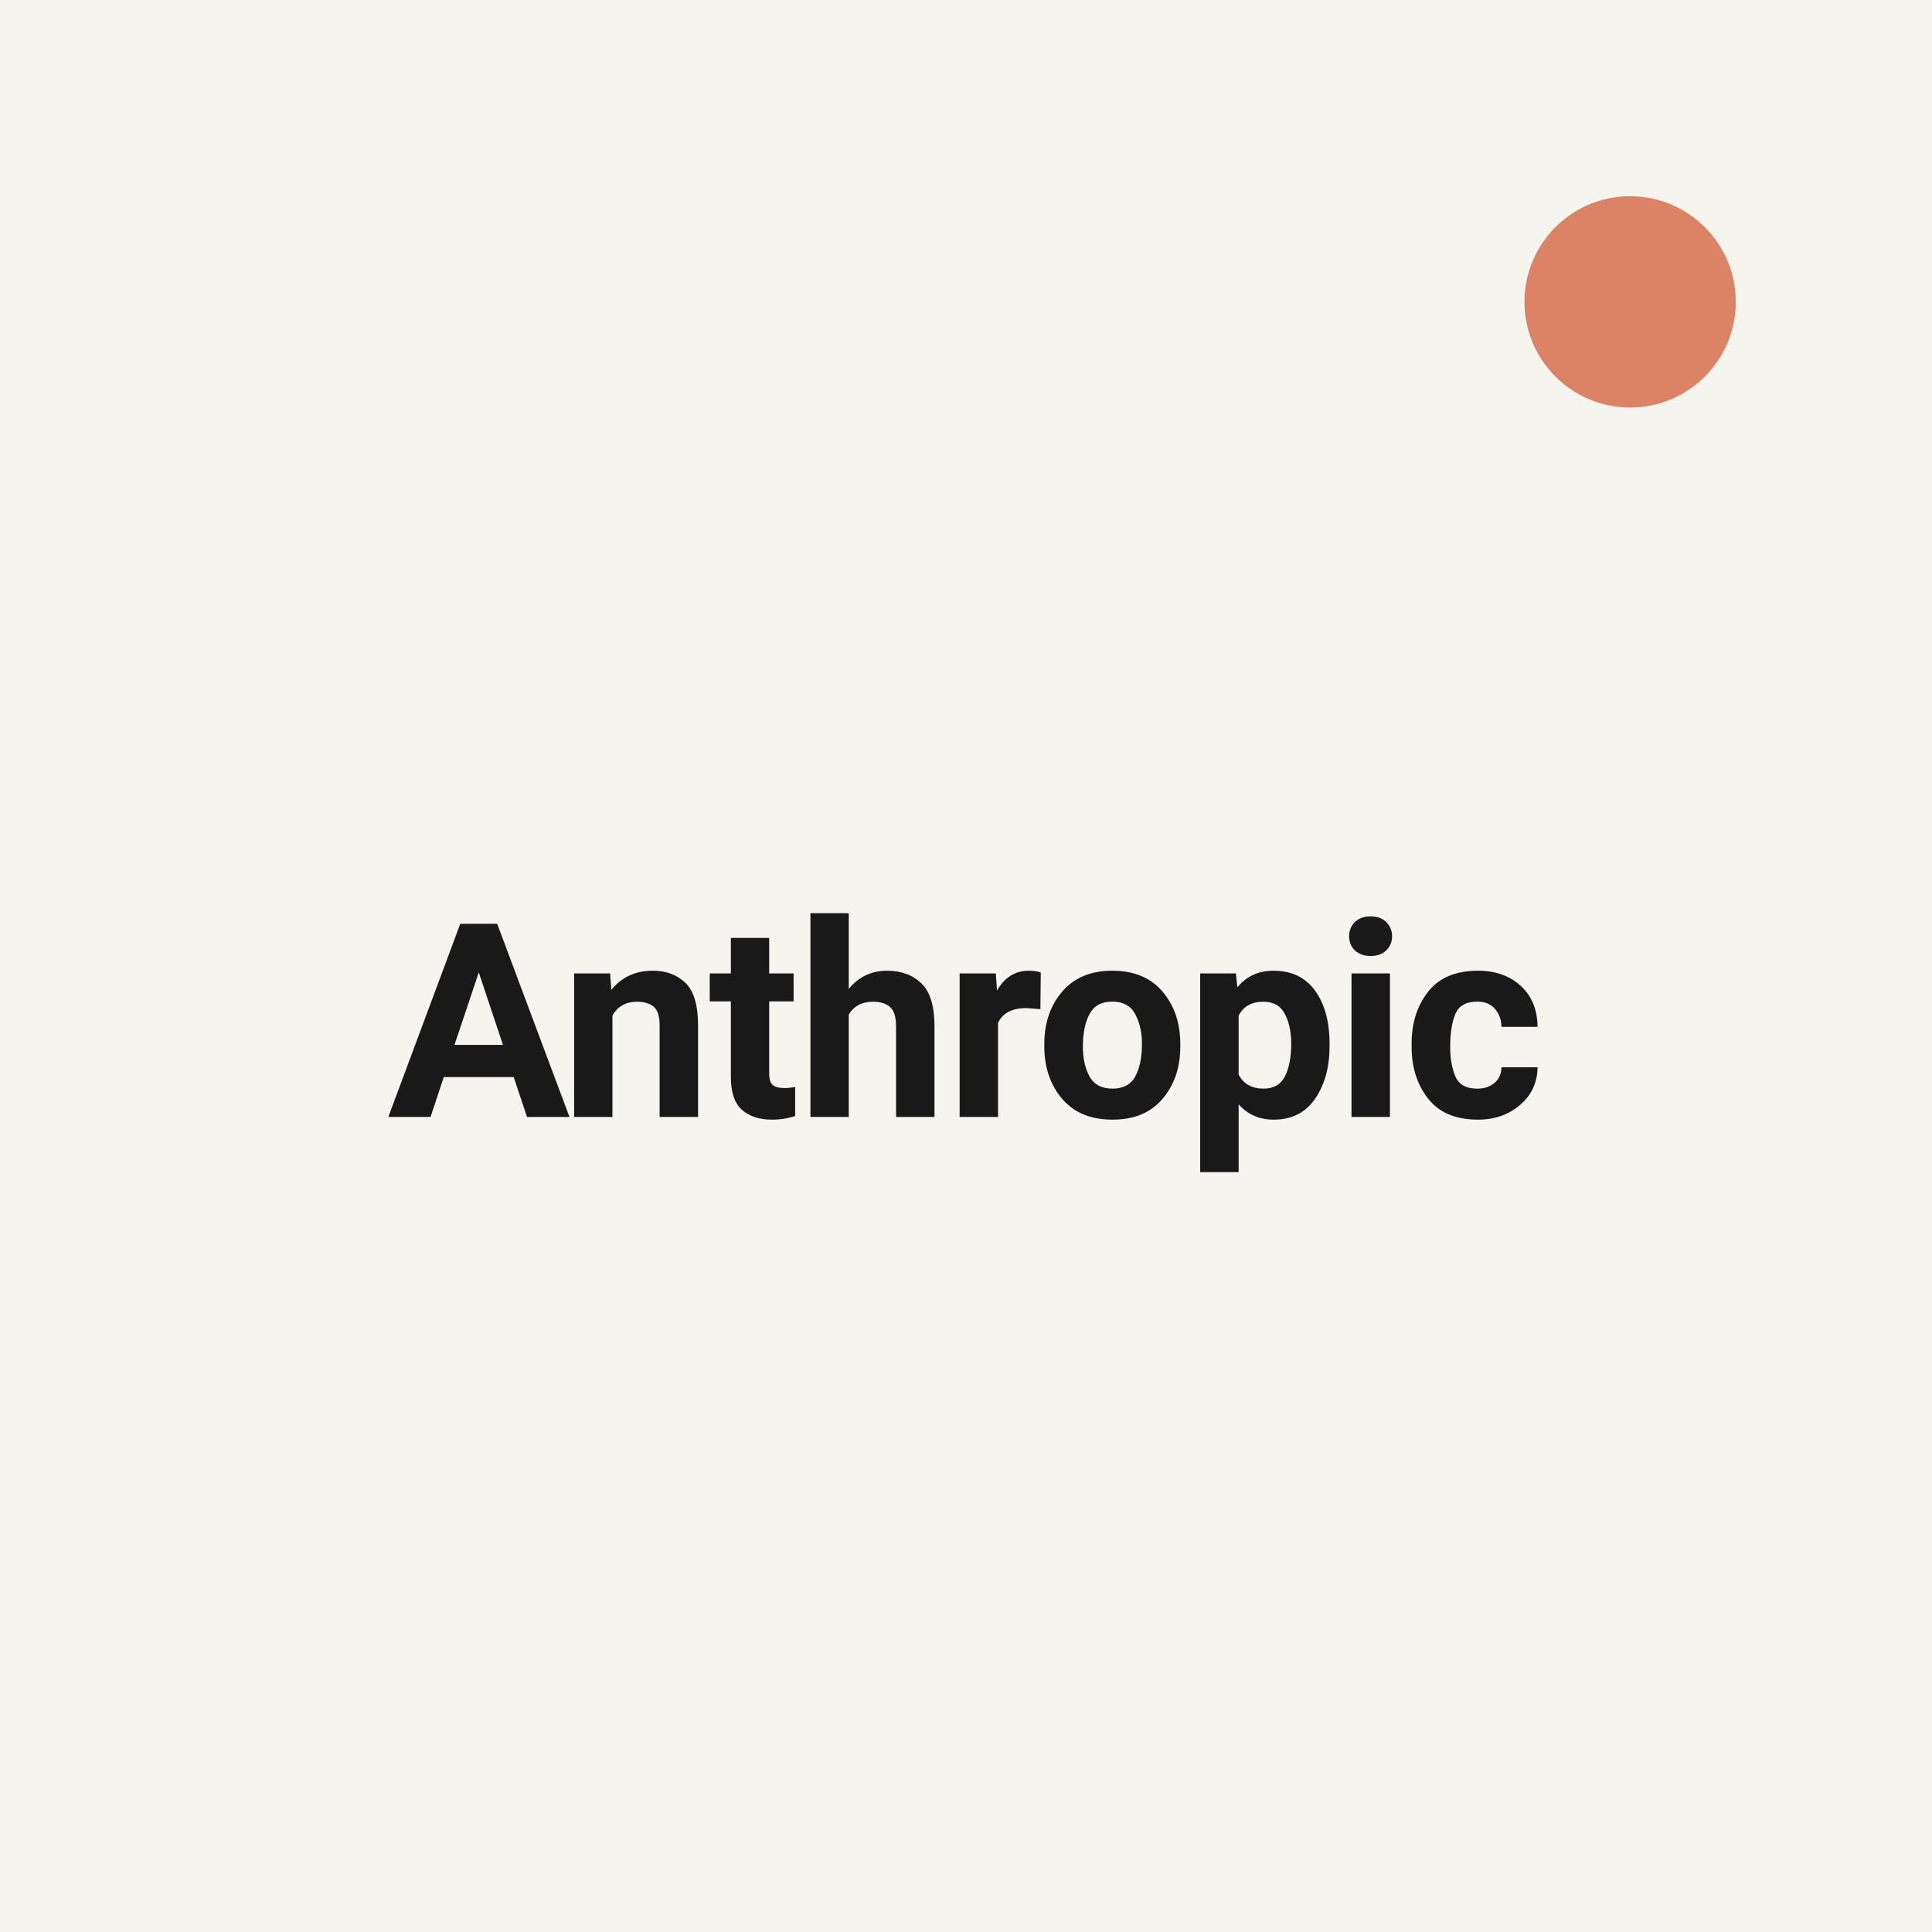
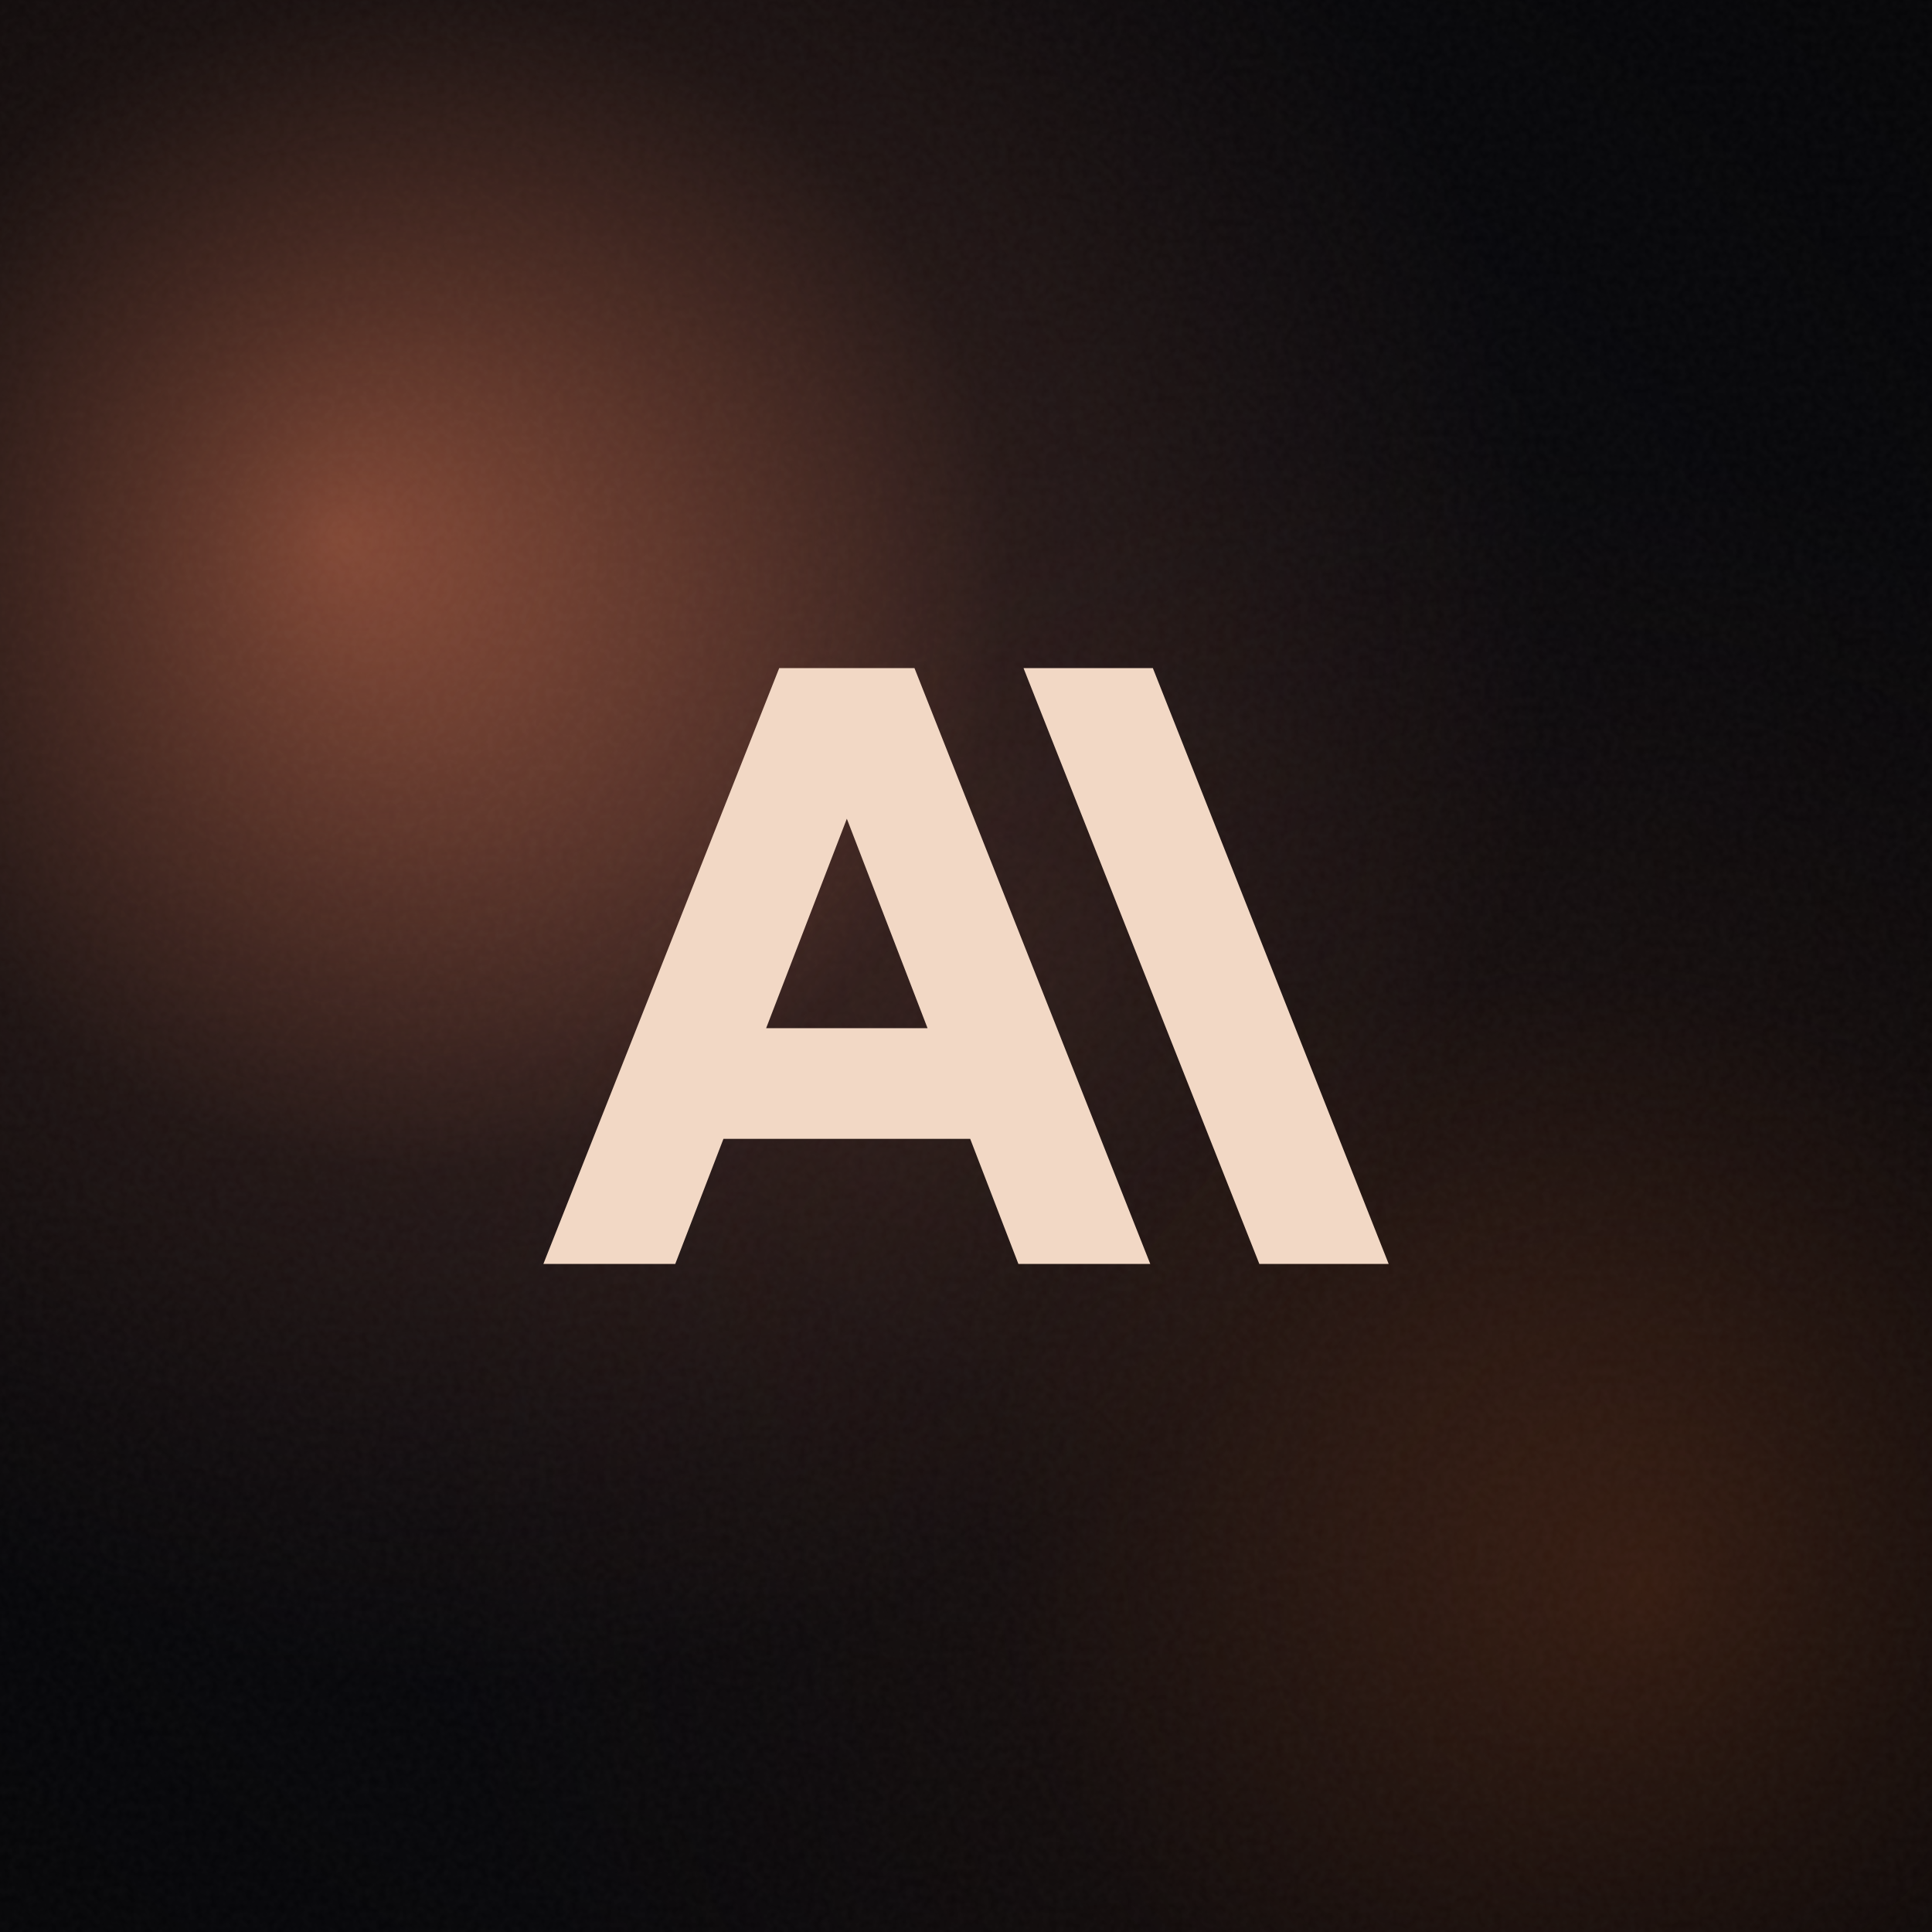
<svg xmlns="http://www.w3.org/2000/svg" viewBox="0 0 256 256" preserveAspectRatio="xMidYMid slice" role="img" aria-label="Anthropic">
-   <rect width="256" height="256" fill="#F5F4EE" />
-   <circle cx="216" cy="40" r="14" fill="#D97757" opacity="0.9" />
-   <g font-family="ui-sans-serif, system-ui, -apple-system, 'Segoe UI', Roboto, sans-serif" font-weight="700" fill="#191919" text-anchor="middle">
-     <text x="128" y="148" font-size="36" letter-spacing="-0.5">Anthropic</text>
+   <defs>
+     <radialGradient id="aurora1" cx="0.25" cy="0.32" r="0.55" fx="0.18" fy="0.28">
+       <stop offset="0" stop-color="#D97757" stop-opacity="0.85" />
+       <stop offset="0.55" stop-color="#D97757" stop-opacity="0.18" />
+       <stop offset="1" stop-color="#D97757" stop-opacity="0" />
+     </radialGradient>
+     <radialGradient id="aurora2" cx="0.78" cy="0.78" r="0.55" fx="0.85" fy="0.82">
+       <stop offset="0" stop-color="#7A3B1E" stop-opacity="0.65" />
+       <stop offset="0.55" stop-color="#7A3B1E" stop-opacity="0.14" />
+       <stop offset="1" stop-color="#7A3B1E" stop-opacity="0" />
+     </radialGradient>
+     <radialGradient id="vignette" cx="0.5" cy="0.5" r="0.7">
+       <stop offset="0" stop-color="#000000" stop-opacity="0" />
+       <stop offset="1" stop-color="#000000" stop-opacity="0.55" />
+     </radialGradient>
+     <filter id="grain">
+       <feTurbulence type="fractalNoise" baseFrequency="0.9" numOctaves="2" seed="3" />
+       <feColorMatrix values="0 0 0 0 1  0 0 0 0 1  0 0 0 0 1  0 0 0 0.08 0" />
+       <feComposite in2="SourceGraphic" operator="in" />
+     </filter>
+   </defs>
+   <rect width="256" height="256" fill="#0A0A0F" />
+   <rect width="256" height="256" fill="url(#aurora1)" />
+   <rect width="256" height="256" fill="url(#aurora2)" />
+   <rect width="256" height="256" fill="url(#vignette)" />
+   <rect width="256" height="256" filter="url(#grain)" opacity="0.4" />
+   <g transform="translate(72 72) scale(4.667)" fill="#F2D8C5">
+     <path d="M17.304 3.541h-3.672l6.696 16.918H24Zm-10.608 0L0 20.459h3.744l1.369-3.553h7.005l1.369 3.553h3.744L10.536 3.541Zm-.371 10.223 2.291-5.946 2.291 5.946Z" />
  </g>
</svg>
